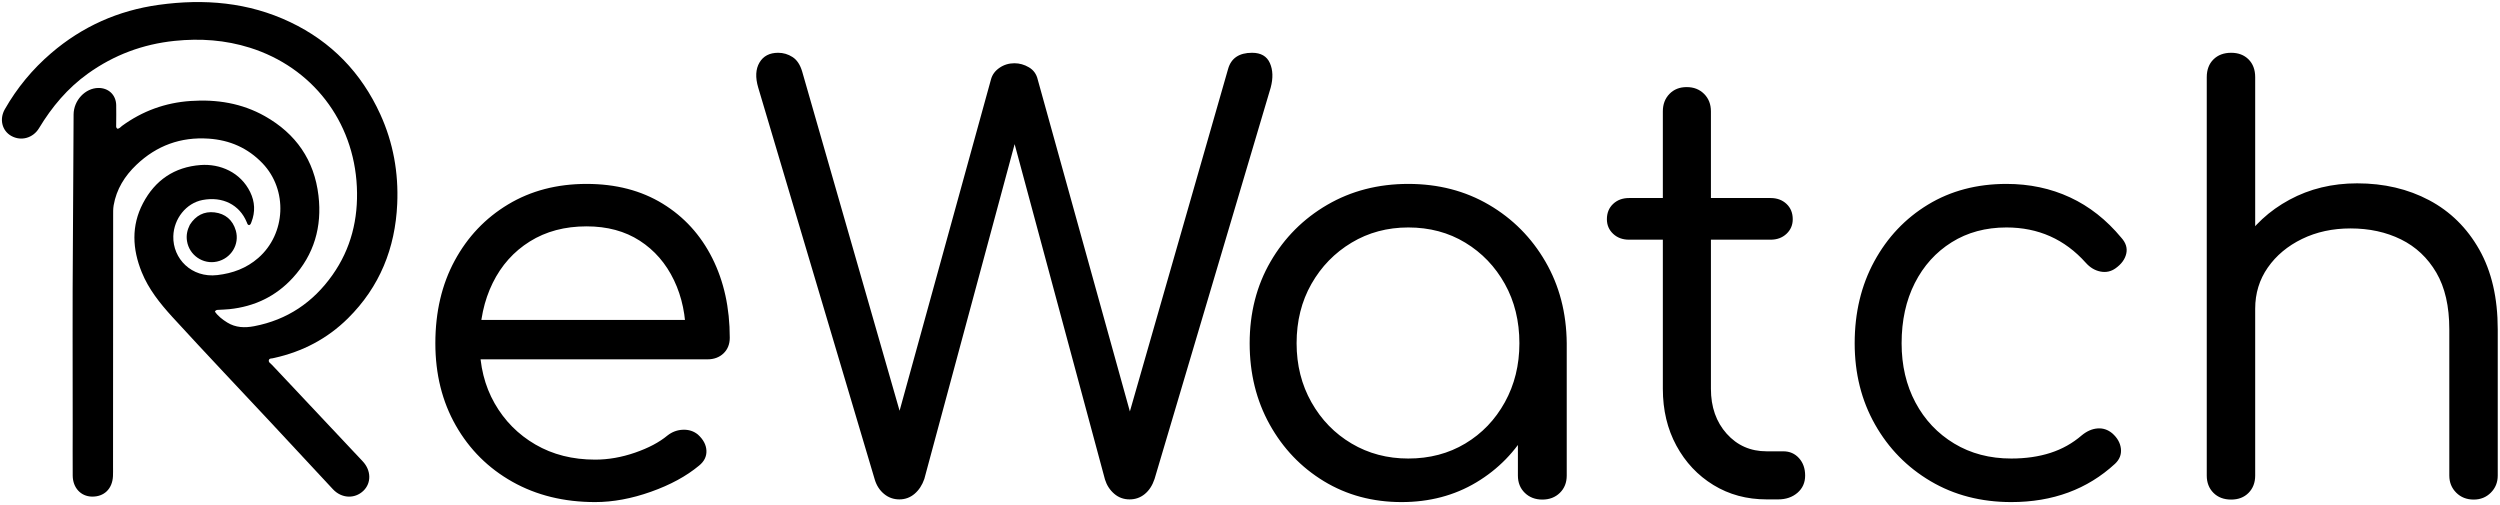
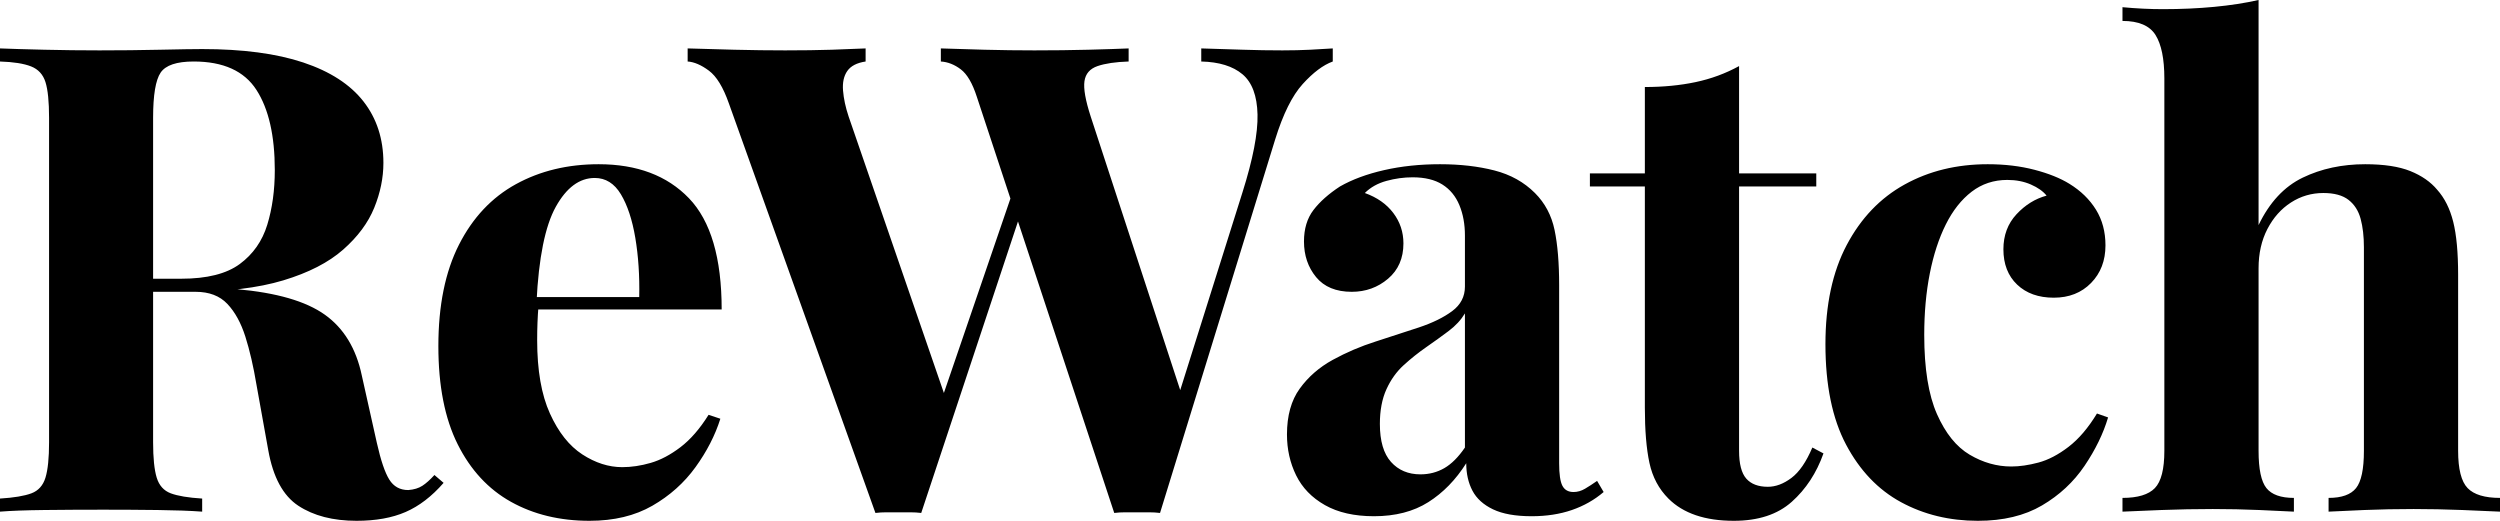
- <svg xmlns="http://www.w3.org/2000/svg" viewBox="1.4 -92.3 4371.8 882.0" role="img" aria-label="ReWatch">
-   <path fill="#000000" transform="translate(-341.222 -338.804) scale(1.354056)" d="M542.54,663.455 C519.943,639.166 497.375,615.328 475.302,591.039 C459.581,573.74 444.968,555.511 436.064,533.518 C423.985,503.685 422.419,473.759 437.652,444.614 C453.252,414.768 478.338,397.715 511.98,395.189 C537.353,393.283 563.68,404.591 576.123,430.075 C582.263,442.65 582.893,455.676 577.763,468.825 C577.175,470.33 576.812,472.079 574.889,472.781 C572.614,472.561 572.332,470.578 571.656,468.938 C562.373,446.443 540.506,435.45 514.723,440.316 C493.454,444.33 477.513,464.514 476.866,487.082 C476.033,516.164 500.438,541.152 533.598,537.329 C553.627,535.019 571.364,528.457 586.584,515.186 C622.299,484.046 624.906,427.279 592.084,392.964 C573.133,373.15 549.769,362.929 522.502,361.094 C486.377,358.664 455.241,370.083 429.169,394.944 C414.147,409.268 403.421,426.352 399.814,447.181 C399.026,451.733 399.162,456.475 399.159,461.129 C399.09,569.121 399.062,677.113 399.022,785.105 C399.02,789.105 399.129,793.112 398.925,797.103 C398.093,813.454 387.431,823.719 371.737,823.405 C357.414,823.117 347.06,812.016 346.936,796.298 C346.769,775.301 346.915,754.301 346.923,733.303 C346.954,654.142 346.513,574.977 347.175,495.821 C347.638,440.499 347.661,385.177 348.08,329.856 C348.218,311.628 363.147,295.776 380.129,295.65 C393.167,295.553 402.729,304.526 403.101,317.58 C403.338,325.905 403.076,334.243 403.081,342.575 C403.082,344.508 402.512,346.616 404.425,348.243 C407.258,348.421 408.73,346.018 410.639,344.628 C437.044,325.407 466.434,314.693 499.082,312.461 C532.965,310.144 565.352,315.291 595.093,332.061 C635.123,354.632 658.956,388.754 664.345,434.742 C669.052,474.905 658.701,510.822 631.158,540.89 C609.214,564.845 581.554,577.985 549.265,581.327 C544.468,581.824 539.631,581.926 534.813,582.218 C533.321,582.308 531.769,582.276 530.551,584.473 C534.615,590.331 540.345,594.732 546.497,598.549 C557.332,605.273 569.175,605.634 581.285,603.319 C624.016,595.149 657.433,572.536 682.36,537.265 C706.454,503.17 715.826,464.802 713.909,423.433 C709.96,338.172 655.968,268.945 575.804,243.692 C544.038,233.685 511.586,231.418 478.523,234.844 C437.498,239.097 400.239,253.004 366.717,276.988 C340.391,295.824 320.032,320.049 303.439,347.581 C295.781,360.285 280.404,364.767 267.562,357.565 C255.691,350.908 251.95,335.983 259.255,323.164 C274.993,295.544 294.982,271.409 319.12,250.696 C359.285,216.229 405.752,195.567 458.005,188.323 C516.563,180.205 573.716,184.868 627.846,210.624 C681.122,235.975 719.671,276.014 744.14,329.595 C760.922,366.342 767.812,405.104 766.035,445.327 C763.506,502.545 743.438,552.506 702.431,593.125 C675.86,619.445 643.835,636.162 607.33,644.285 C607.168,644.321 606.987,644.305 606.839,644.369 C604.628,645.328 601.081,644.286 600.279,647.035 C599.436,649.926 602.651,651.484 604.376,653.354 C610.475,659.969 616.726,666.443 622.89,672.998 C655.761,707.956 688.611,742.935 721.496,777.88 C732.46,789.53 732.835,805.901 722.274,815.963 C711.06,826.649 694.109,825.801 683.005,813.885 C655.4,784.261 627.876,754.563 600.252,724.957 C581.153,704.488 561.942,684.124 542.54,663.455 z M498.201,472.378 C505.772,460.393 516.631,454.714 530.087,456.317 C543.956,457.968 553.627,466.08 557.579,479.845 C562.686,497.636 551.494,515.84 533.257,519.871 C515.202,523.862 497.47,511.626 494.554,493.455 C493.363,486.036 494.718,479.262 498.201,472.378 z" />
-   <path fill="#000000" d="M1042.17 785.692Q960.555 785.692 897.439 750.192Q834.324 714.692 798.516 651.846Q762.709 589.0 762.709 508.0Q762.709 426.0 796.516 363.5Q830.324 301.0 889.939 265.154Q949.555 229.308 1027.17 229.308Q1103.785 229.308 1160.131 263.808Q1216.478 298.308 1247.016 359.154Q1277.555 420.0 1277.555 498.308Q1277.555 515.231 1266.632 525.654Q1255.709 536.077 1238.478 536.077H820.247V467.154H1243.093L1200.709 497.231Q1201.093 441.692 1180.016 397.692Q1158.939 353.692 1120.132 328.615Q1081.324 303.538 1027.17 303.538Q970.17 303.538 927.939 329.923Q885.708 356.307 862.978 402.577Q840.247 448.846 840.247 508.0Q840.247 567.154 866.285 612.923Q892.324 658.693 937.708 685.077Q983.093 711.462 1042.17 711.462Q1076.632 711.462 1111.901 699.269Q1147.17 687.077 1168.555 669.308Q1180.786 659.693 1195.862 659.193Q1210.939 658.693 1221.862 667.616Q1236.093 680.539 1236.747 695.769Q1237.401 711.0 1223.862 721.923Q1190.555 749.615 1139.708 767.654Q1088.862 785.692 1042.17 785.692Z M1574.093 781.0Q1558.862 781.0 1547.286 771.385Q1535.709 761.769 1531.093 746.231L1327.324 60.923Q1319.401 34.154 1329.516 17.077Q1339.632 0.0 1362.17 0.0Q1375.709 0.0 1387.285 7.423Q1398.862 14.846 1404.17 32.769L1586.093 666.308H1563.401L1734.401 46.385Q1737.709 34.154 1749.286 26.231Q1760.862 18.308 1775.401 18.308Q1788.632 18.308 1800.708 25.423Q1812.785 32.539 1816.093 46.769L1988.093 666.308H1966.016L2148.939 28.461Q2156.862 0.0 2190.939 0.0Q2214.093 0.0 2222.093 18.038Q2230.093 36.077 2223.478 60.923L2020.401 745.231Q2014.785 762.154 2003.362 771.577Q1991.939 781.0 1976.709 781.0Q1961.17 781.0 1949.747 771.077Q1938.324 761.154 1933.709 746.231L1763.709 115.231H1787.709L1617.785 745.231Q1612.17 761.462 1600.747 771.231Q1589.324 781.0 1574.093 781.0Z M2452.401 785.692Q2376.629 785.692 2316.603 749.249Q2256.576 712.805 2221.642 649.903Q2186.709 587.0 2186.709 508.085Q2186.709 428.172 2223.209 365.24Q2259.709 302.308 2322.519 265.808Q2385.329 229.308 2464.092 229.308Q2542.854 229.308 2605.166 265.808Q2667.478 302.308 2703.978 365.308Q2740.478 428.308 2741.17 508.0L2707.709 524.616Q2707.709 598.622 2674.168 657.724Q2640.628 716.826 2583.059 751.259Q2525.489 785.692 2452.401 785.692ZM2464.095 709.539Q2519.939 709.539 2563.747 683.308Q2607.555 657.077 2632.978 611.08Q2658.401 565.082 2658.401 507.948Q2658.401 449.846 2632.978 404.231Q2607.555 358.615 2563.754 332.038Q2519.953 305.461 2464.119 305.461Q2409.247 305.461 2364.939 332.038Q2320.631 358.615 2294.708 404.189Q2268.785 449.764 2268.785 507.944Q2268.785 565.154 2294.708 611.116Q2320.631 657.077 2364.922 683.308Q2409.213 709.539 2464.095 709.539ZM2698.527 781.308Q2679.94 781.308 2667.863 769.577Q2655.786 757.846 2655.786 739.308V573.846L2674.786 486.539L2741.17 508.0V739.308Q2741.17 757.846 2729.143 769.577Q2717.115 781.308 2698.527 781.308Z M3090.786 781.0Q3038.709 781.0 2997.67 755.846Q2956.632 730.692 2932.939 687.038Q2909.247 643.385 2909.247 587.692V102.384Q2909.247 83.846 2920.824 71.923Q2932.401 60 2950.939 60.0Q2969.478 60.0 2981.401 71.923Q2993.324 83.846 2993.324 102.384V587.692Q2993.324 635.308 3020.862 666.116Q3048.401 696.923 3090.786 696.923H3119.939Q3136.555 696.923 3147.324 708.846Q3158.093 720.769 3158.093 739.308Q3158.093 757.846 3144.709 769.423Q3131.324 781.0 3110.863 781.0ZM2850.093 326.846Q2833.247 326.846 2822.324 316.577Q2811.401 306.307 2811.401 291.077Q2811.401 274.538 2822.324 264.269Q2833.247 254.0 2850.093 254.0H3097.709Q3114.555 254.0 3125.478 264.269Q3136.401 274.538 3136.401 291.077Q3136.401 306.307 3125.478 316.577Q3114.555 326.846 3097.709 326.846Z M3518.632 785.692Q3439.324 785.692 3377.516 749.192Q3315.709 712.692 3280.209 649.846Q3244.709 587.0 3244.709 508.0Q3244.709 427.692 3279.016 364.692Q3313.324 301.692 3372.939 265.5Q3432.555 229.308 3510.17 229.308Q3570.555 229.308 3621.285 252.846Q3672.016 276.385 3711.016 323.462Q3722.939 336.692 3719.632 351.269Q3716.324 365.846 3701.093 376.769Q3689.17 385.384 3674.593 382.577Q3660.016 379.769 3648.786 367.154Q3593.555 305.461 3510.17 305.461Q3455.708 305.461 3414.285 331.384Q3372.862 357.307 3349.824 402.769Q3326.785 448.231 3326.785 508.0Q3326.785 566.154 3351.016 611.616Q3375.247 657.077 3418.708 683.308Q3462.17 709.539 3518.632 709.539Q3556.401 709.539 3587.055 699.654Q3617.709 689.769 3641.786 669Q3655.016 658.077 3669.247 656.923Q3683.478 655.769 3695.093 665.385Q3708.632 677.308 3710.285 692.385Q3711.939 707.462 3700.016 718.692Q3627.324 785.692 3518.632 785.692Z M3903.093 565.384Q3883.862 565.384 3872.132 553.307Q3860.401 541.231 3860.401 522.692V42.692Q3860.401 23.154 3872.132 11.577Q3883.862 0.0 3903.093 0.0Q3921.939 0.0 3933.516 11.577Q3945.093 23.154 3945.093 42.692V522.692Q3945.093 541.231 3933.516 553.307Q3921.939 565.384 3903.093 565.384ZM4327.247 781.308Q4308.709 781.308 4296.632 769.231Q4284.555 757.154 4284.555 739.308V483.615Q4284.555 423.154 4261.824 384.384Q4239.093 345.615 4200.132 326.384Q4161.17 307.154 4111.709 307.154Q4064.862 307.154 4027.055 325.538Q3989.247 343.923 3967.17 375.538Q3945.093 407.154 3945.093 447.615H3887.631Q3889.016 384.615 3920.555 335.115Q3952.093 285.615 4005.093 256.962Q4058.093 228.308 4123.401 228.308Q4193.785 228.308 4249.324 257.808Q4304.862 287.308 4337.055 344.308Q4369.247 401.308 4369.247 483.615V739.308Q4369.247 757.154 4357.17 769.231Q4345.093 781.308 4327.247 781.308ZM3903.093 781.308Q3883.862 781.308 3872.132 769.577Q3860.401 757.846 3860.401 739.308V276.692Q3860.401 257.154 3872.132 245.577Q3883.862 234.0 3903.093 234.0Q3921.939 234.0 3933.516 245.577Q3945.093 257.154 3945.093 276.692V739.308Q3945.093 757.846 3933.516 769.577Q3921.939 781.308 3903.093 781.308Z" />
+ <svg xmlns="http://www.w3.org/2000/svg" viewBox="0 0 3821 796">
+   <path d="M0 74Q25 75 67.5 76Q110 77 152 77Q200 77 245 76Q290 75 309 75Q402 75 463.5 95.5Q525 116 555.5 155Q586 194 586 249Q586 283 572 317.5Q558 352 524.5 381.5Q491 411 433 428.5Q375 446 287 446H191V426H277Q336 426 366.5 403.5Q397 381 408.5 343.5Q420 306 420 260Q420 181 392 137.5Q364 94 296 94Q257 94 245.5 111Q234 128 234 180V676Q234 712 239.5 730Q245 748 261 754Q277 760 309 762V782Q282 780 241 779.5Q200 779 158 779Q110 779 67.5 779.5Q25 780 0 782V762Q32 760 48 754Q64 748 69.5 730Q75 712 75 676V180Q75 143 69.5 125.5Q64 108 47.5 101.5Q31 95 0 94ZM189 429Q232 430 263.5 433Q295 436 319 438.5Q343 441 362 442Q453 450 496.5 481Q540 512 553 574L576 677Q585 717 595 733Q605 749 624 749Q637 748 645.5 742.5Q654 737 664 726L678 738Q651 769 620 782.5Q589 796 545 796Q491 796 456 773Q421 750 410 688L392 588Q385 546 375 514.5Q365 483 347.5 464.5Q330 446 299 446H191ZM915 251Q1003 251 1053 303Q1103 355 1103 473H774L772 454H977Q978 405 971 363.5Q964 322 949 297Q934 272 909 272Q874 272 849.5 316Q825 360 820 462L823 468Q822 480 821.5 493Q821 506 821 520Q821 589 840.5 632Q860 675 890 694.5Q920 714 951 714Q972 714 994.5 707.5Q1017 701 1040 683.5Q1063 666 1083 634L1101 640Q1089 678 1063 714Q1037 750 997 773Q957 796 901 796Q833 796 781 767Q729 738 699.5 679Q670 620 670 529Q670 436 701.5 374Q733 312 788.5 281.5Q844 251 915 251ZM2037 74V94Q2015 102 1991 128.5Q1967 155 1949 213L1773 784Q1765 783 1756 783Q1747 783 1738 783Q1729 783 1720 783Q1711 783 1703 784L1493 148Q1483 117 1468.5 106Q1454 95 1438 94V74Q1466 75 1504.5 76Q1543 77 1581 77Q1625 77 1663.5 76Q1702 75 1725 74V94Q1695 95 1677.5 101Q1660 107 1657.5 124Q1655 141 1667 178L1809 612L1786 653L1899 294Q1923 218 1922 175Q1921 132 1899 113.5Q1877 95 1836 94V74Q1870 75 1900 76Q1930 77 1960 77Q1983 77 2002.5 76Q2022 75 2037 74ZM1323 74V94Q1303 97 1295 108.5Q1287 120 1288.5 138.5Q1290 157 1297 178L1450 622L1423 658L1551 284L1565 311L1408 784Q1400 783 1391 783Q1382 783 1373 783Q1364 783 1355 783Q1346 783 1338 784L1114 158Q1101 121 1083.5 108Q1066 95 1051 94V74Q1081 75 1122 76Q1163 77 1200 77Q1240 77 1271.5 76Q1303 75 1323 74ZM2100 789Q2055 789 2025 772Q1995 755 1981 726.5Q1967 698 1967 664Q1967 621 1986.5 594Q2006 567 2037 550Q2068 533 2102.5 522Q2137 511 2168.5 500.5Q2200 490 2219.5 475.5Q2239 461 2239 438V360Q2239 334 2230.5 313.5Q2222 293 2204.5 282Q2187 271 2159 271Q2139 271 2119 276.5Q2099 282 2086 295Q2114 305 2129.5 325.5Q2145 346 2145 372Q2145 406 2121.5 426Q2098 446 2066 446Q2030 446 2011.5 423.5Q1993 401 1993 369Q1993 340 2007.5 321Q2022 302 2048 285Q2076 269 2115.5 260Q2155 251 2201 251Q2247 251 2284 260.5Q2321 270 2346 295Q2369 318 2376 351.5Q2383 385 2383 436V708Q2383 733 2388 742.5Q2393 752 2405 752Q2414 752 2422.5 747Q2431 742 2441 735L2451 752Q2430 770 2402.5 779.5Q2375 789 2341 789Q2304 789 2282 778.5Q2260 768 2250.5 750Q2241 732 2241 708Q2217 746 2183 767.5Q2149 789 2100 789ZM2171 725Q2191 725 2207.5 715.5Q2224 706 2239 684V479Q2230 494 2214 506Q2198 518 2180 530.5Q2162 543 2145.5 558Q2129 573 2119 595Q2109 617 2109 648Q2109 687 2126 706Q2143 725 2171 725ZM2658 101V265H2776V285H2658V689Q2658 719 2669 731.5Q2680 744 2702 744Q2720 744 2738 730.5Q2756 717 2770 684L2787 693Q2771 738 2738.5 767Q2706 796 2650 796Q2617 796 2592 787.5Q2567 779 2550 762Q2528 740 2521 707.5Q2514 675 2514 623V285H2430V265H2514V133Q2556 133 2591.5 125.5Q2627 118 2658 101ZM3038 251Q3077 251 3109.5 259.5Q3142 268 3163 281Q3189 297 3203.5 320.5Q3218 344 3218 375Q3218 410 3196 432.5Q3174 455 3139 455Q3104 455 3083 435Q3062 415 3062 381Q3062 349 3082 327.5Q3102 306 3128 299Q3120 289 3104 282Q3088 275 3068 275Q3037 275 3013.5 293Q2990 311 2974 343Q2958 375 2949.5 418Q2941 461 2941 512Q2941 589 2960.5 633Q2980 677 3010.5 695Q3041 713 3074 713Q3093 713 3115.5 707Q3138 701 3161.5 683Q3185 665 3205 632L3222 638Q3211 675 3186 712Q3161 749 3121 772.5Q3081 796 3023 796Q2958 796 2905.5 767.5Q2853 739 2821.5 679.5Q2790 620 2790 526Q2790 436 2822.5 374.5Q2855 313 2911 282Q2967 251 3038 251ZM3452 0V344Q3477 292 3519.5 271.5Q3562 251 3615 251Q3658 251 3684 261.5Q3710 272 3725 290Q3742 309 3749.5 339Q3757 369 3757 420V689Q3757 731 3771.5 746Q3786 761 3821 761V782Q3802 781 3763.5 779.5Q3725 778 3689 778Q3650 778 3613.5 779.5Q3577 781 3559 782V761Q3589 761 3601 746Q3613 731 3613 689V378Q3613 353 3608 334.5Q3603 316 3589.5 305.5Q3576 295 3551 295Q3524 295 3501.5 309.5Q3479 324 3465.5 350Q3452 376 3452 410V689Q3452 731 3464 746Q3476 761 3506 761V782Q3488 781 3453 779.5Q3418 778 3382 778Q3343 778 3303.5 779.5Q3264 781 3244 782V761Q3279 761 3293.5 746Q3308 731 3308 689V120Q3308 75 3294.5 53.5Q3281 32 3244 32V11Q3276 14 3306 14Q3347 14 3384 10.5Q3421 7 3452 0Z" />
</svg>
